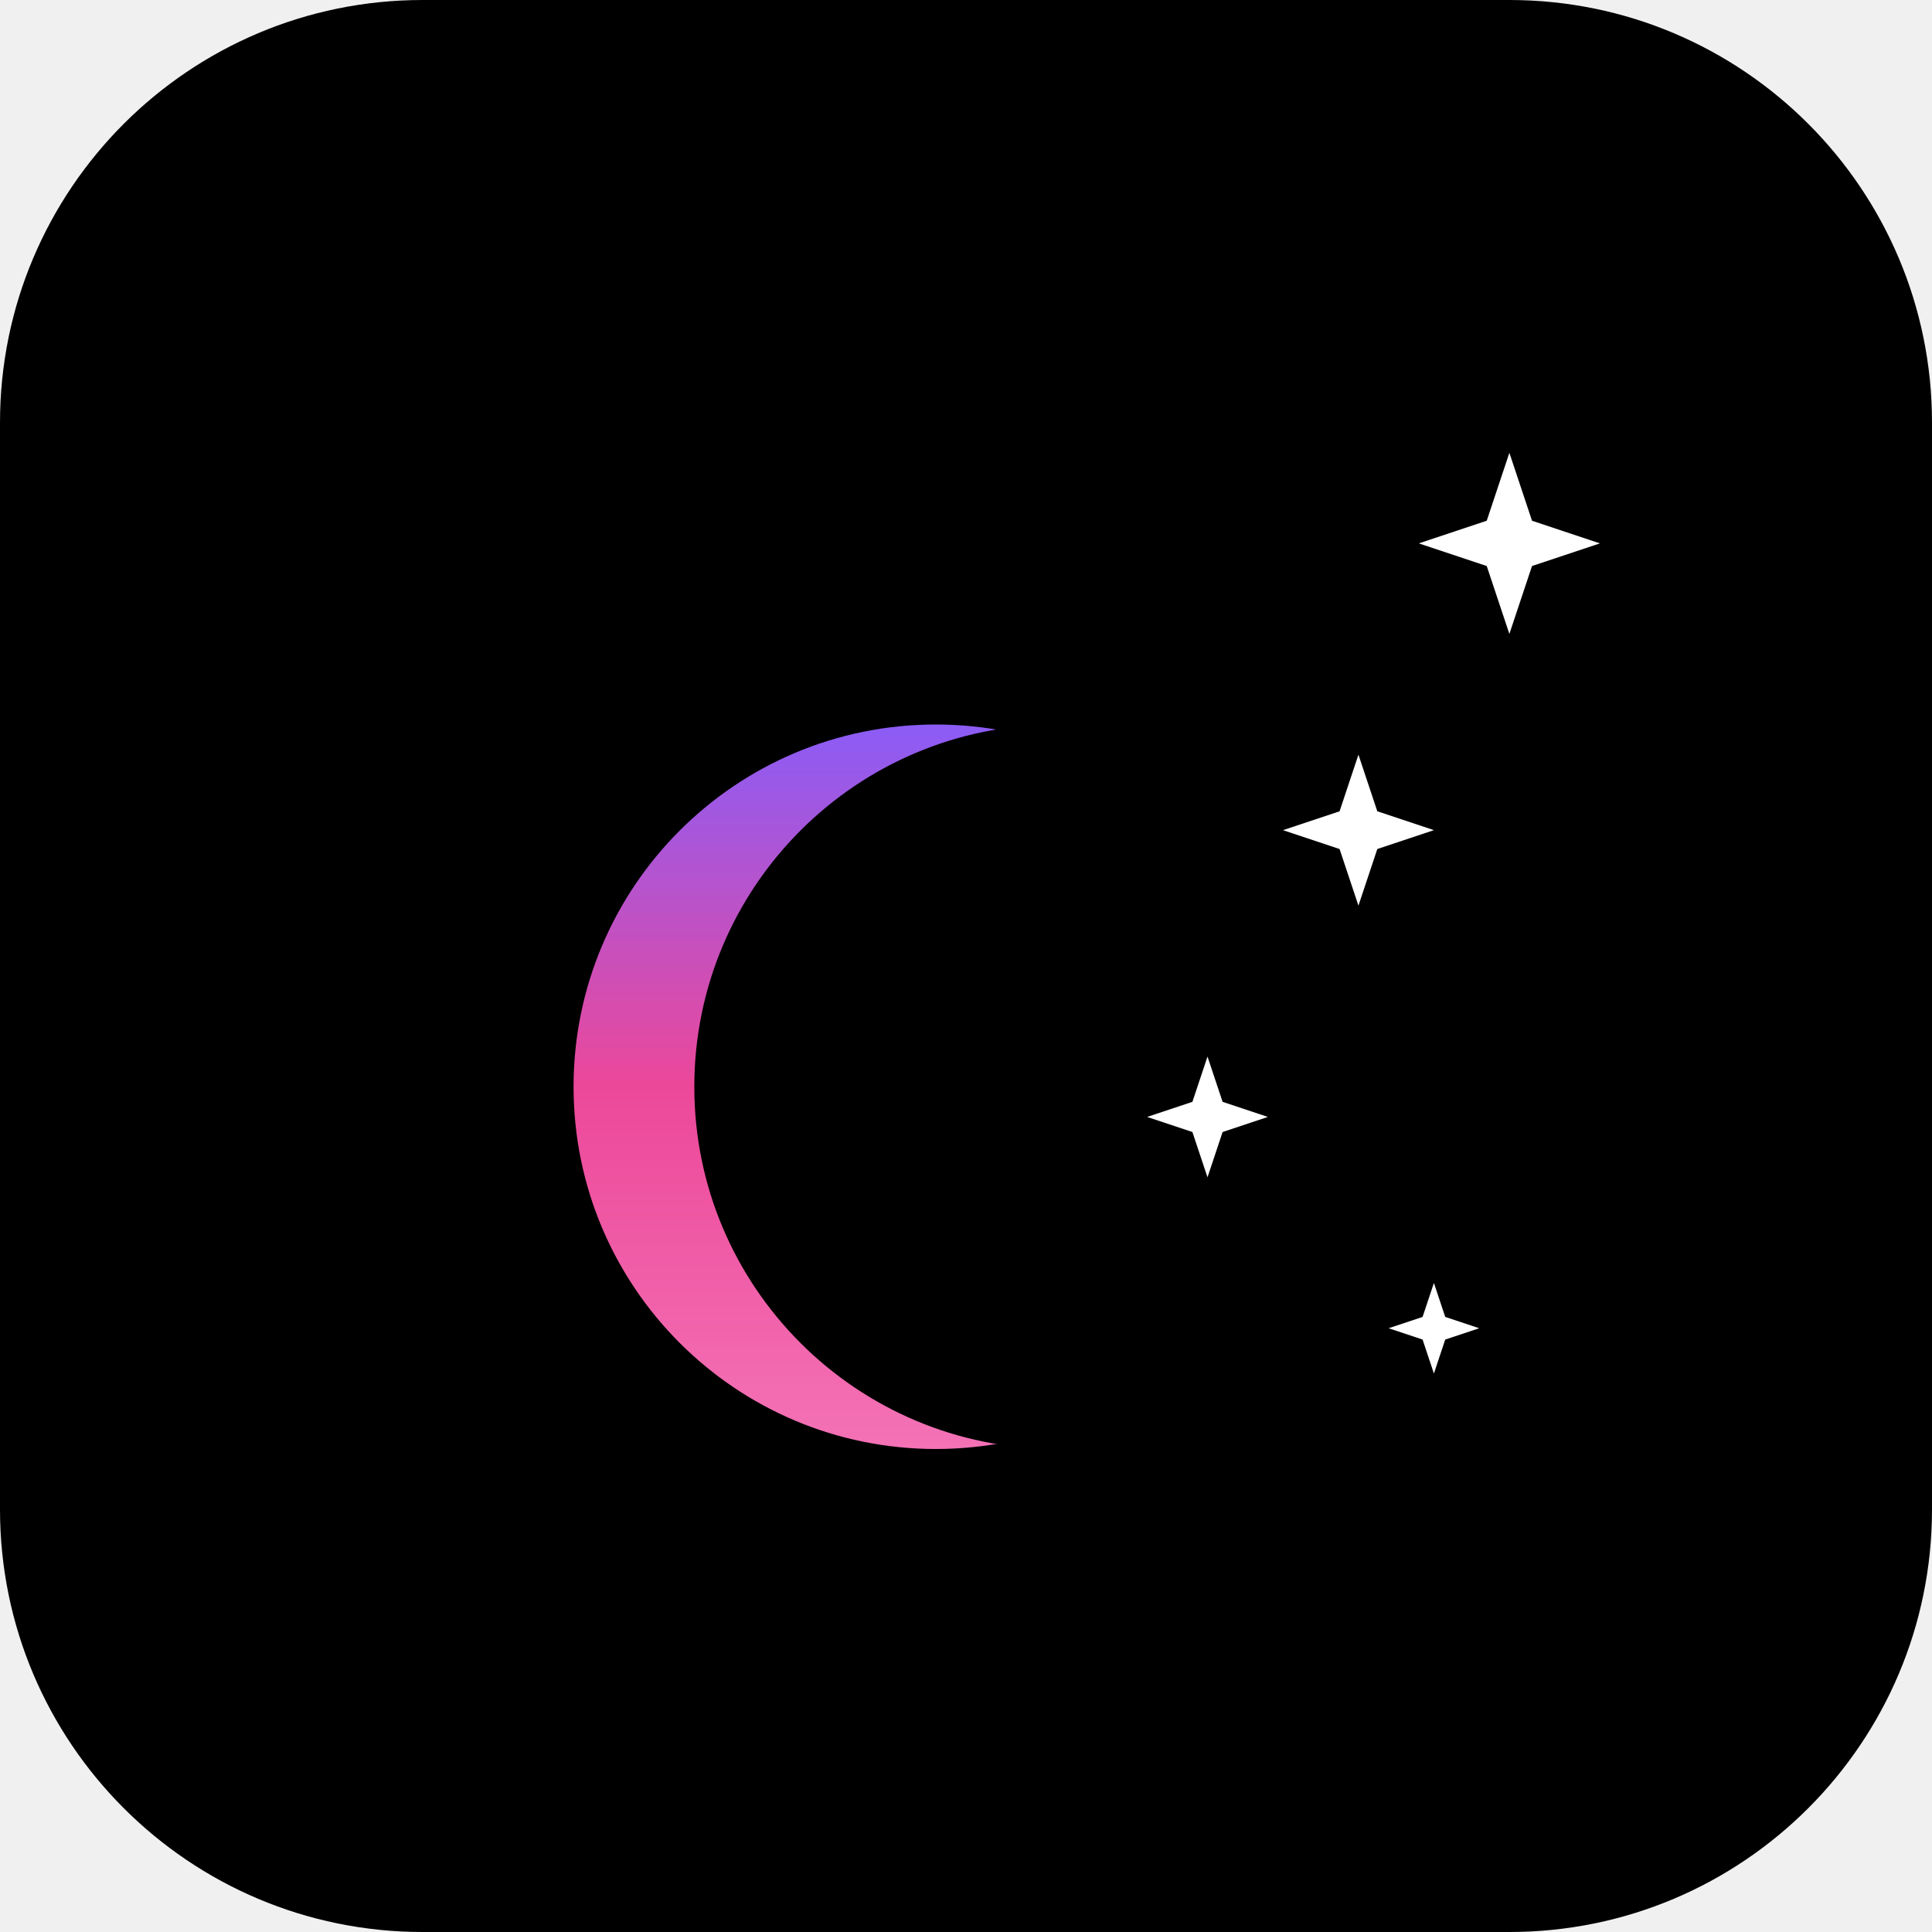
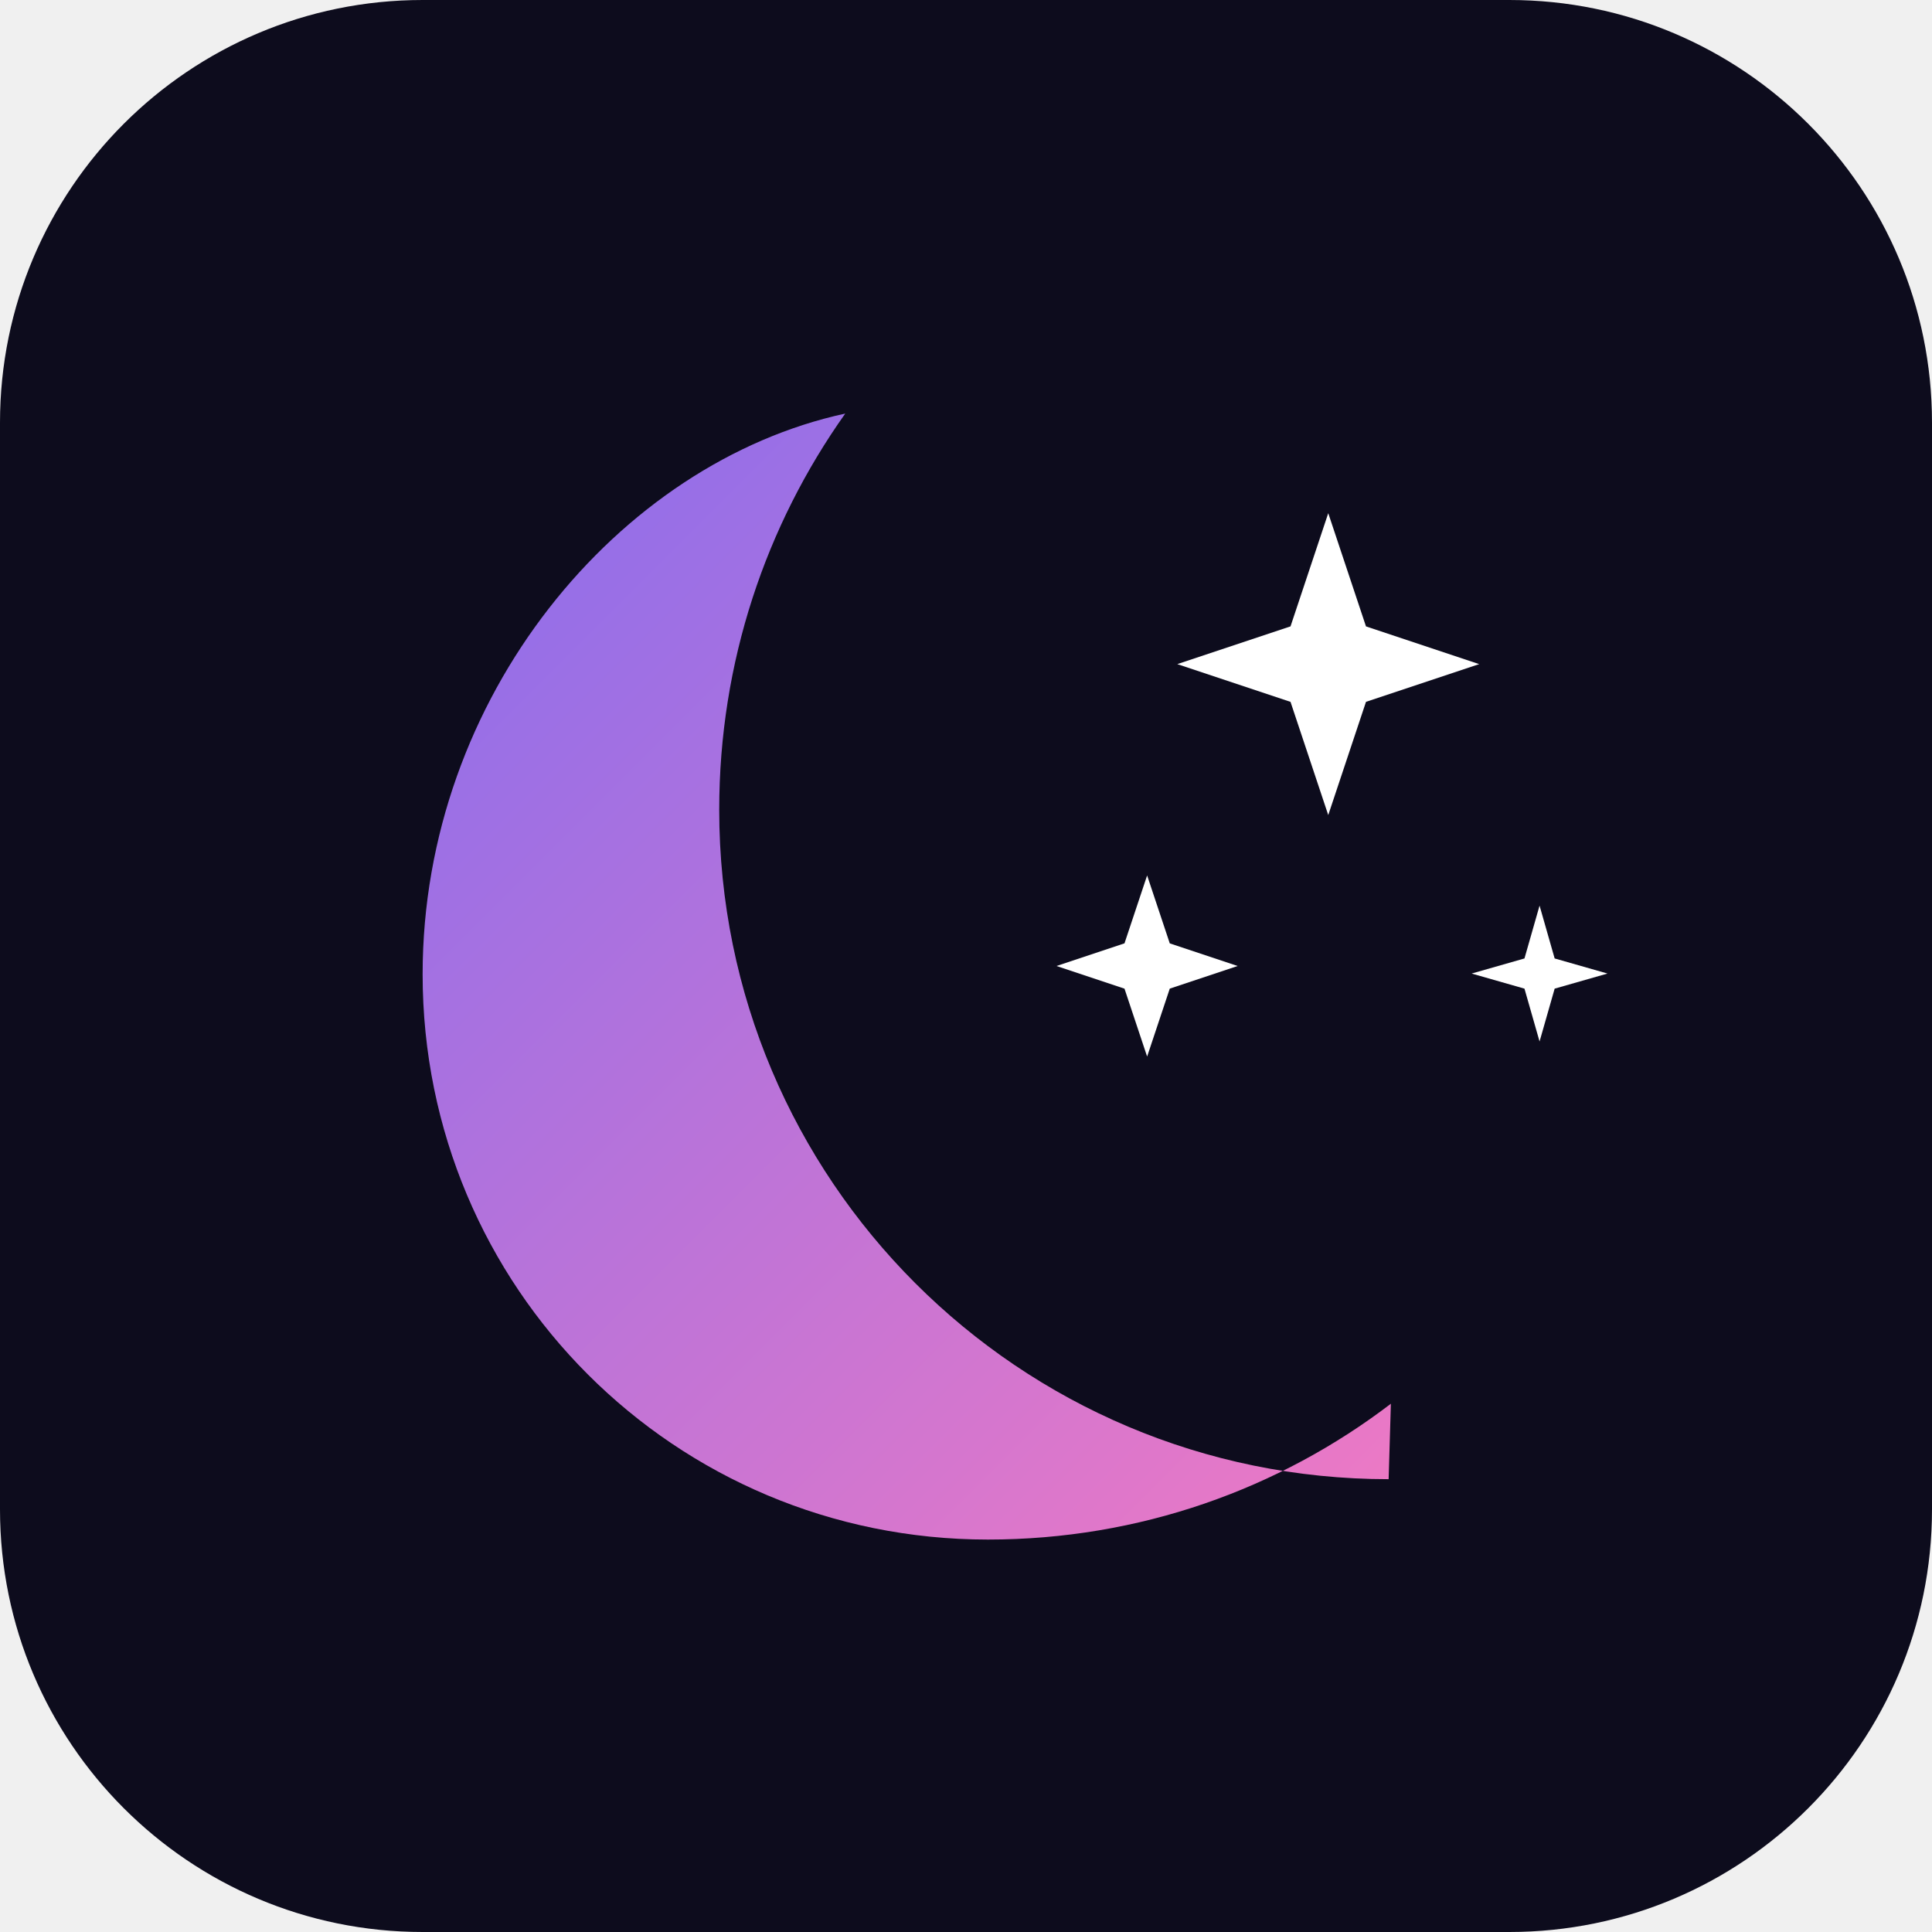
<svg xmlns="http://www.w3.org/2000/svg" width="256" height="256" viewBox="0 0 256 256" fill="none">
-   <rect width="256" height="256" rx="56" fill="#000000" />
+   <rect width="256" height="256" rx="56" fill="#0d0c1d" />
  <defs>
-     <linearGradient id="moonGradient" x1="0%" y1="0%" x2="0%" y2="100%">
-       <stop offset="0%" stop-color="#8B5CF6" />
-       <stop offset="50%" stop-color="#EC4899" />
-       <stop offset="100%" stop-color="#F472B6" />
+     <linearGradient id="g" x1="40" y1="40" x2="216" y2="216" gradientUnits="userSpaceOnUse">
+       <stop stop-color="#7c6cf2" />
+       <stop offset="1" stop-color="#ff7bbd" />
    </linearGradient>
  </defs>
-   <g transform="translate(60, 80)">
-     <circle cx="64" cy="64" r="48" fill="url(#moonGradient)" />
-     <circle cx="80" cy="64" r="48" fill="#000000" />
-   </g>
-   <g fill="#FFFFFF">
-     <path d="M200 60l3 9 9 3-9 3-3 9-3-9-9-3 9-3 3-9z" />
-     <path d="M180 100l2.5 7.5 7.5 2.5-7.5 2.5-2.5 7.5-2.5-7.5-7.5-2.5 7.5-2.5 2.5-7.5z" />
-     <path d="M160 140l2 6 6 2-6 2-2 6-2-6-6-2 6-2 2-6z" />
-     <path d="M190 170l1.5 4.5 4.5 1.5-4.5 1.5-1.5 4.5-1.5-4.5-4.5-1.5 4.5-1.5 1.5-4.5z" />
+   <path d="M184 196c-49 0-88.7-39.7-88.7-88.7 0-19.6 6.2-37.7 16.7-52.5C82 61.3 56 92.3 56 129.1 56 170.6 89.4 204 130.9 204c20.1 0 38.6-6.7 53.4-18z" fill="url(#g)" />
+   <g fill="#fff">
+     <path d="M176 68l5 15 15 5-15 5-5 15-5-15-15-5 15-5 5-15z" />
+     <path d="M152 116l3 9 9 3-9 3-3 9-3-9-9-3 9-3 3-9z" />
+     <path d="M204 120l2 7 7 2-7 2-2 7-2-7-7-2 7-2 2-7z" />
  </g>
</svg>
